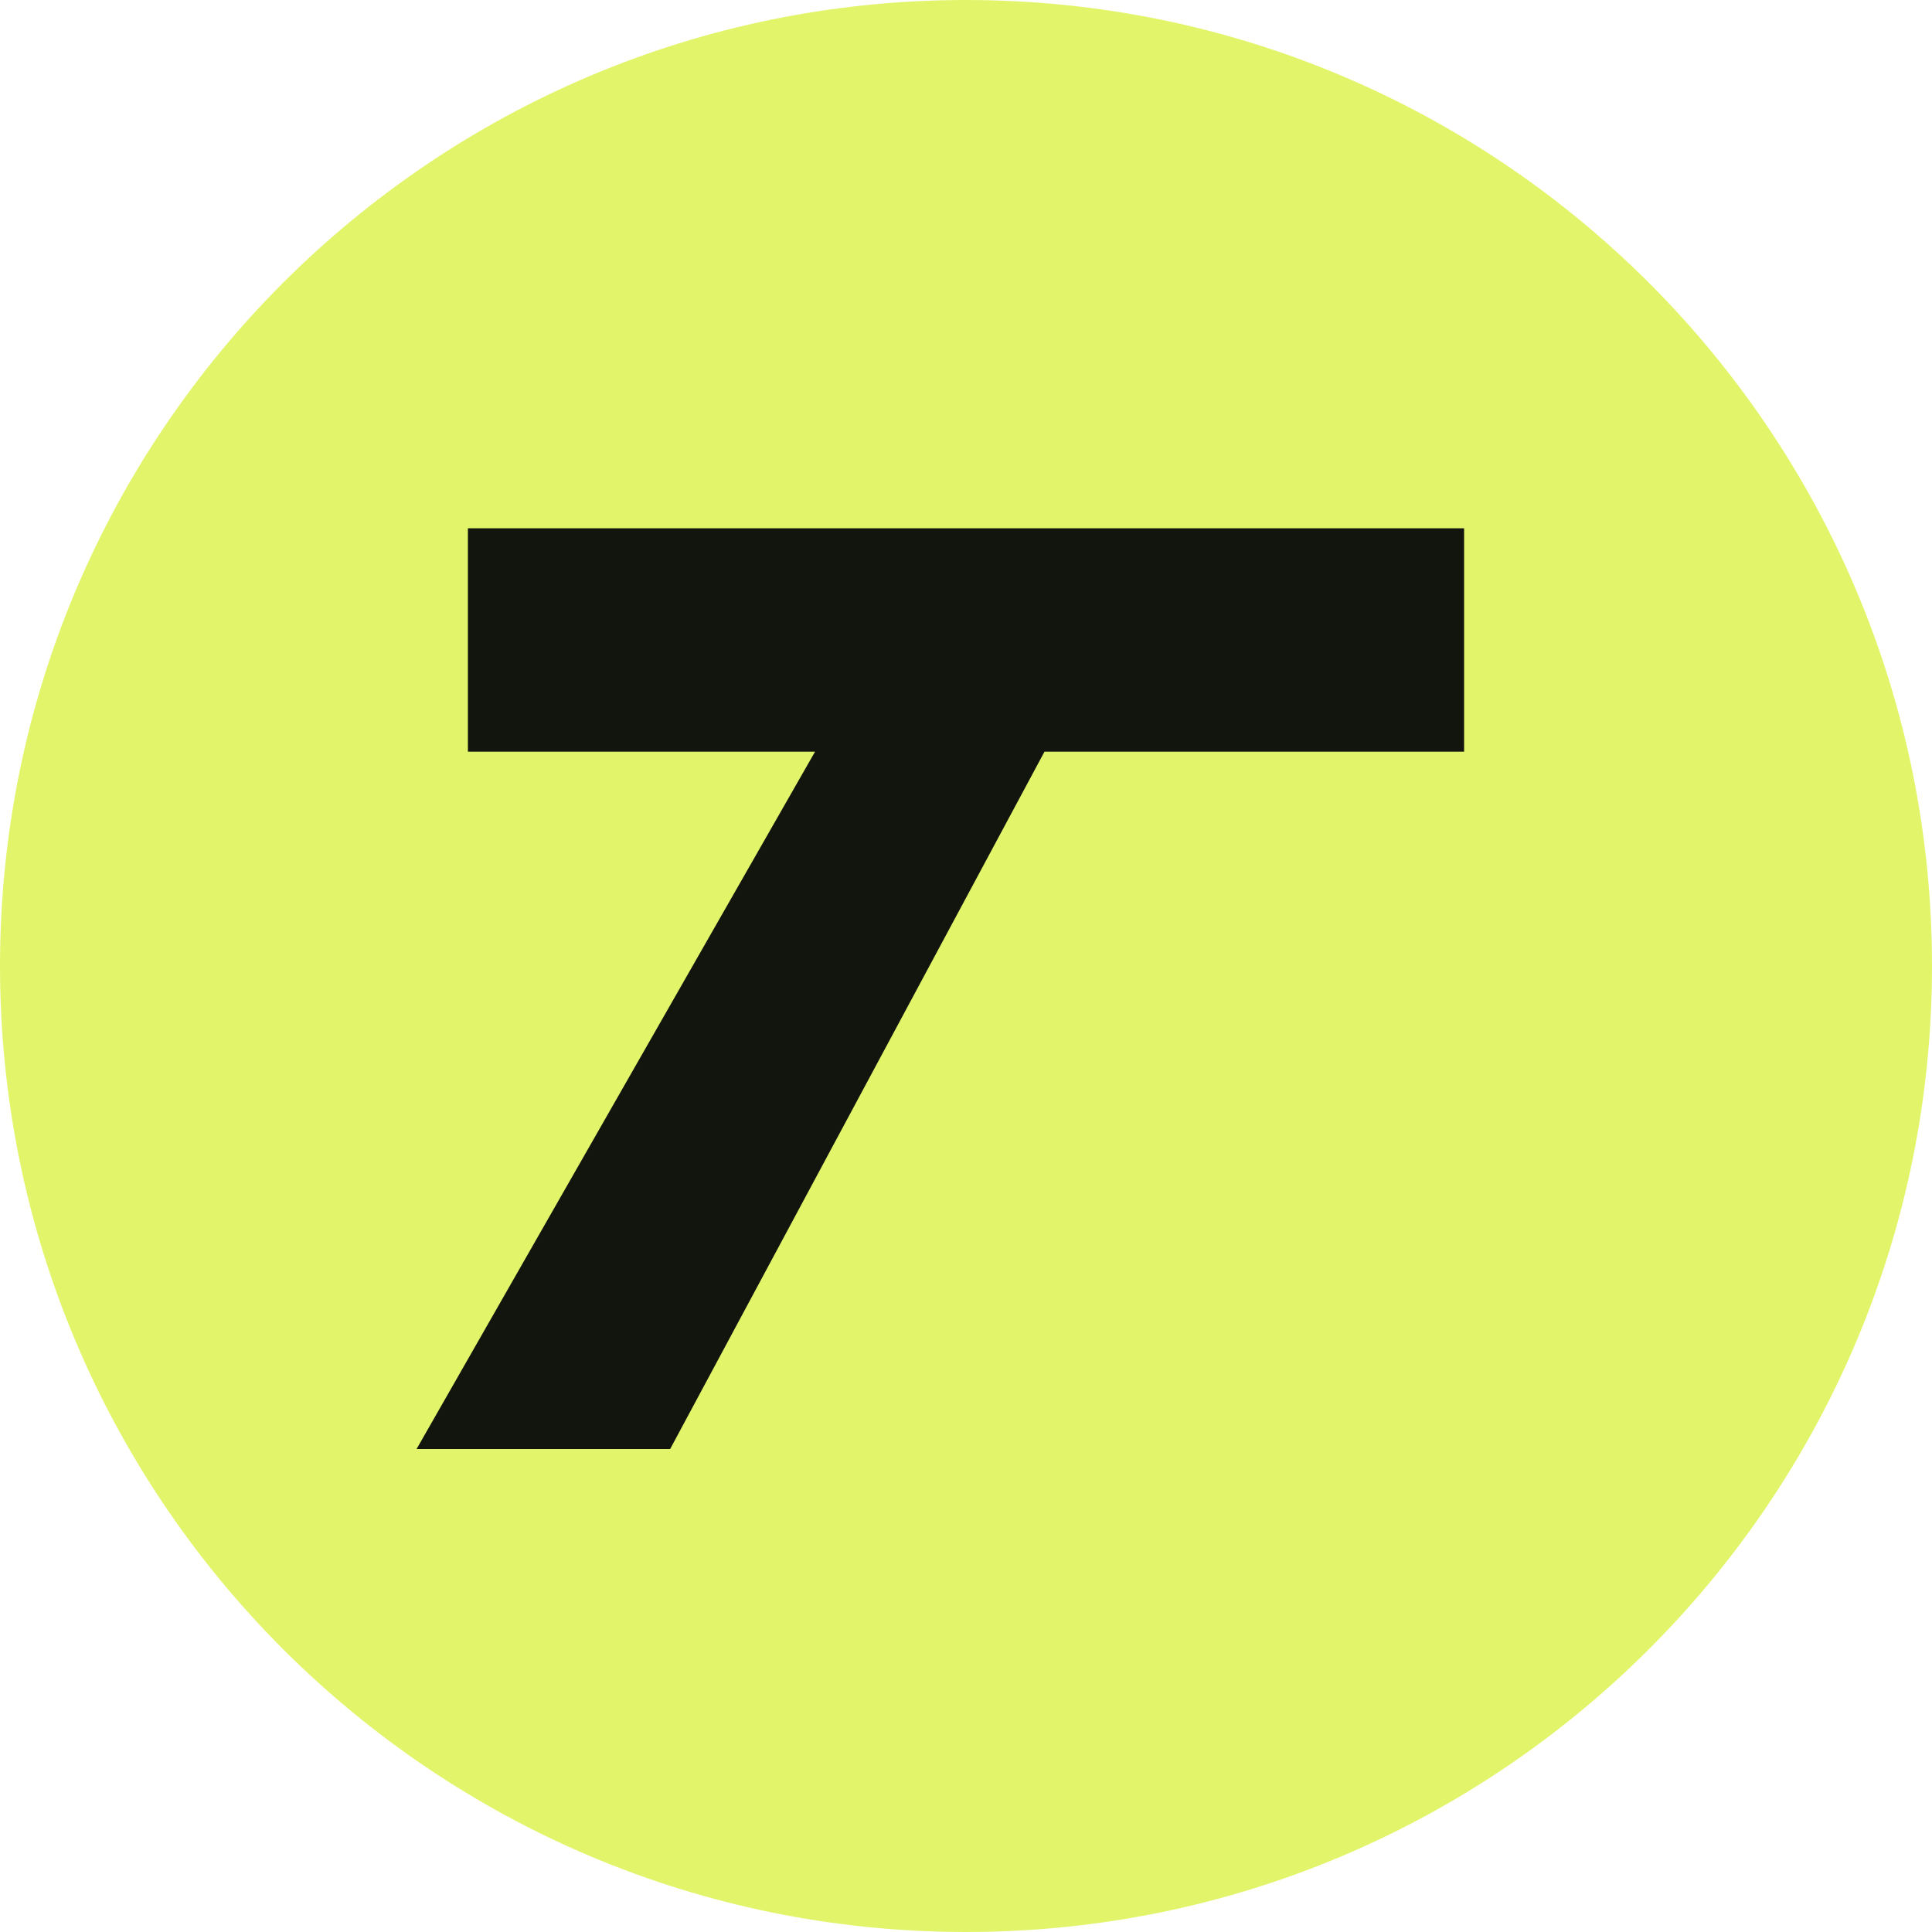
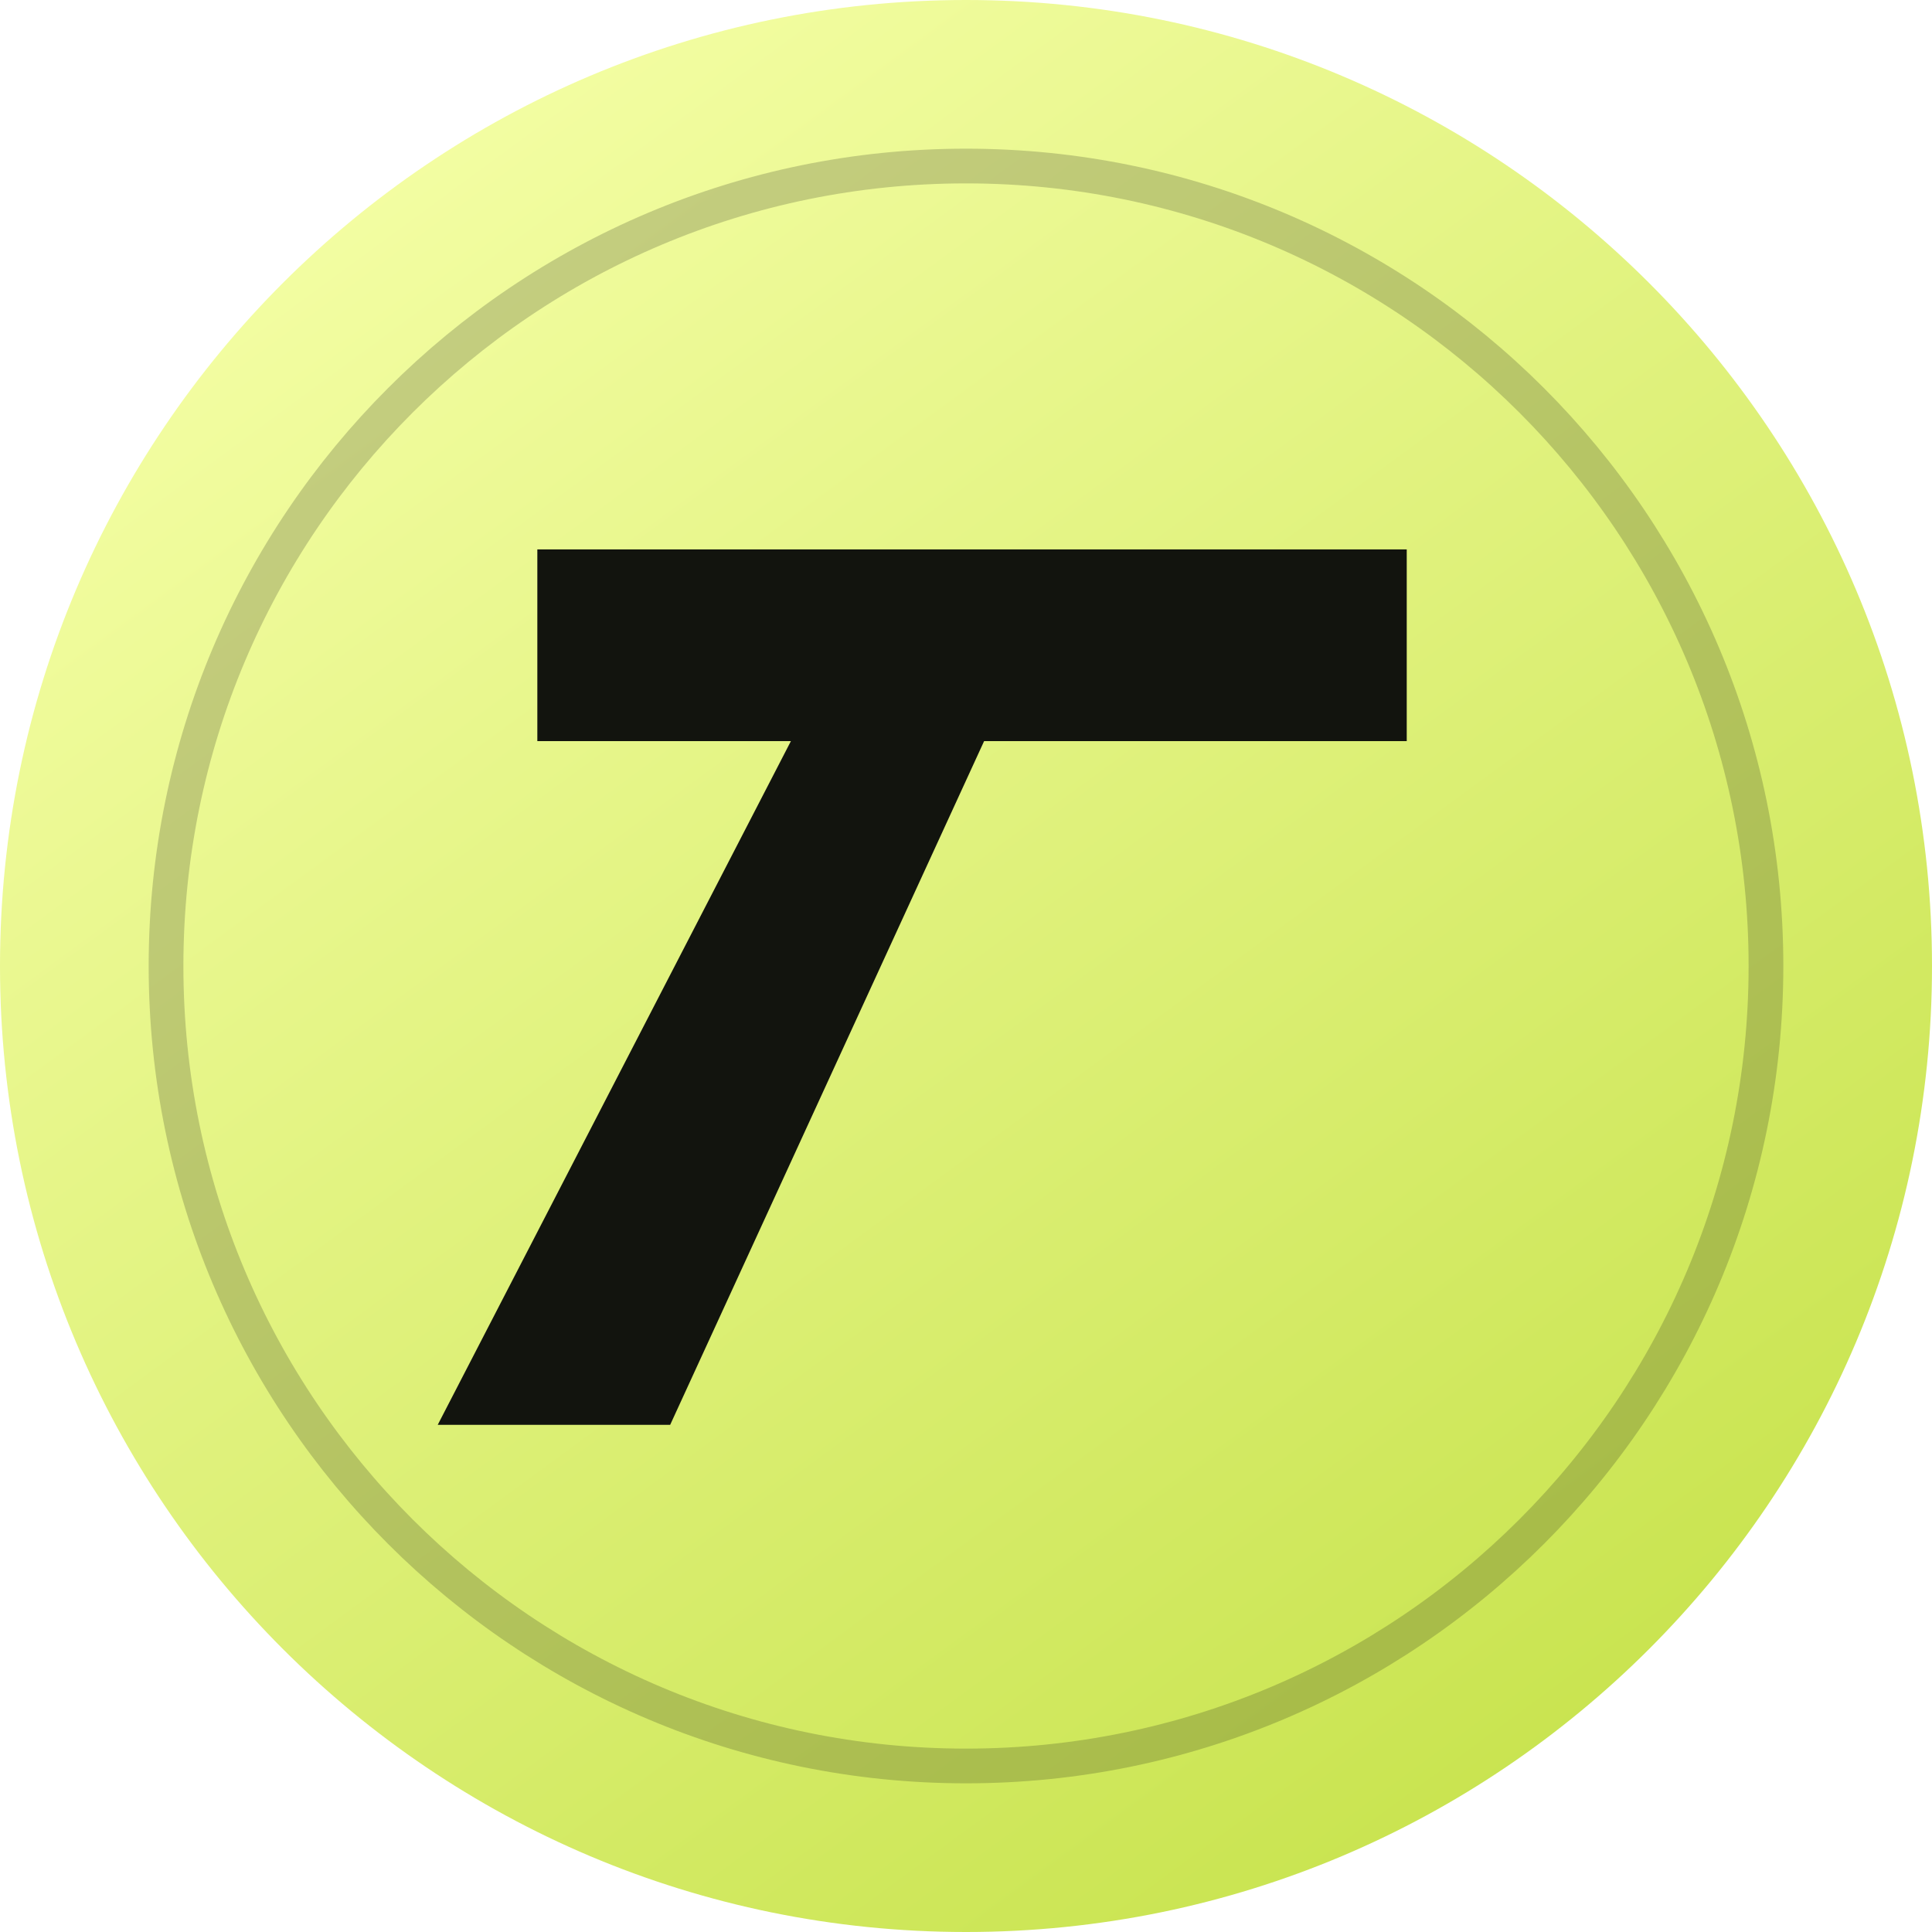
<svg xmlns="http://www.w3.org/2000/svg" viewBox="0 0 64 64" role="img" aria-label="L7M">
-   <circle cx="32" cy="32" r="32" fill="#E2F56A" />
-   <path fill="#12140E" d="M15.5 17.5h33v7.4H34.6L22.2 48h-8.4l13.2-23.1H15.5v-7.4z" />
+   <defs>
+     <linearGradient id="l7m" x1="10" y1="2" x2="54" y2="62" gradientUnits="userSpaceOnUse">
+       <stop stop-color="#F6FFA8" />
+       <stop offset="1" stop-color="#C6E24A" />
+     </linearGradient>
+   </defs>
+   <circle cx="32" cy="32" r="32" fill="url(#l7m)" />
+   <circle cx="32" cy="32" r="26.5" fill="none" stroke="#12140E" stroke-width="1.15" opacity=".2" />
+   <path fill="#12140E" d="M17.8 18.2h28.8v6.35H32.6L22.2 47.2h-7.7l11.7-22.65H17.8z" />
</svg>
